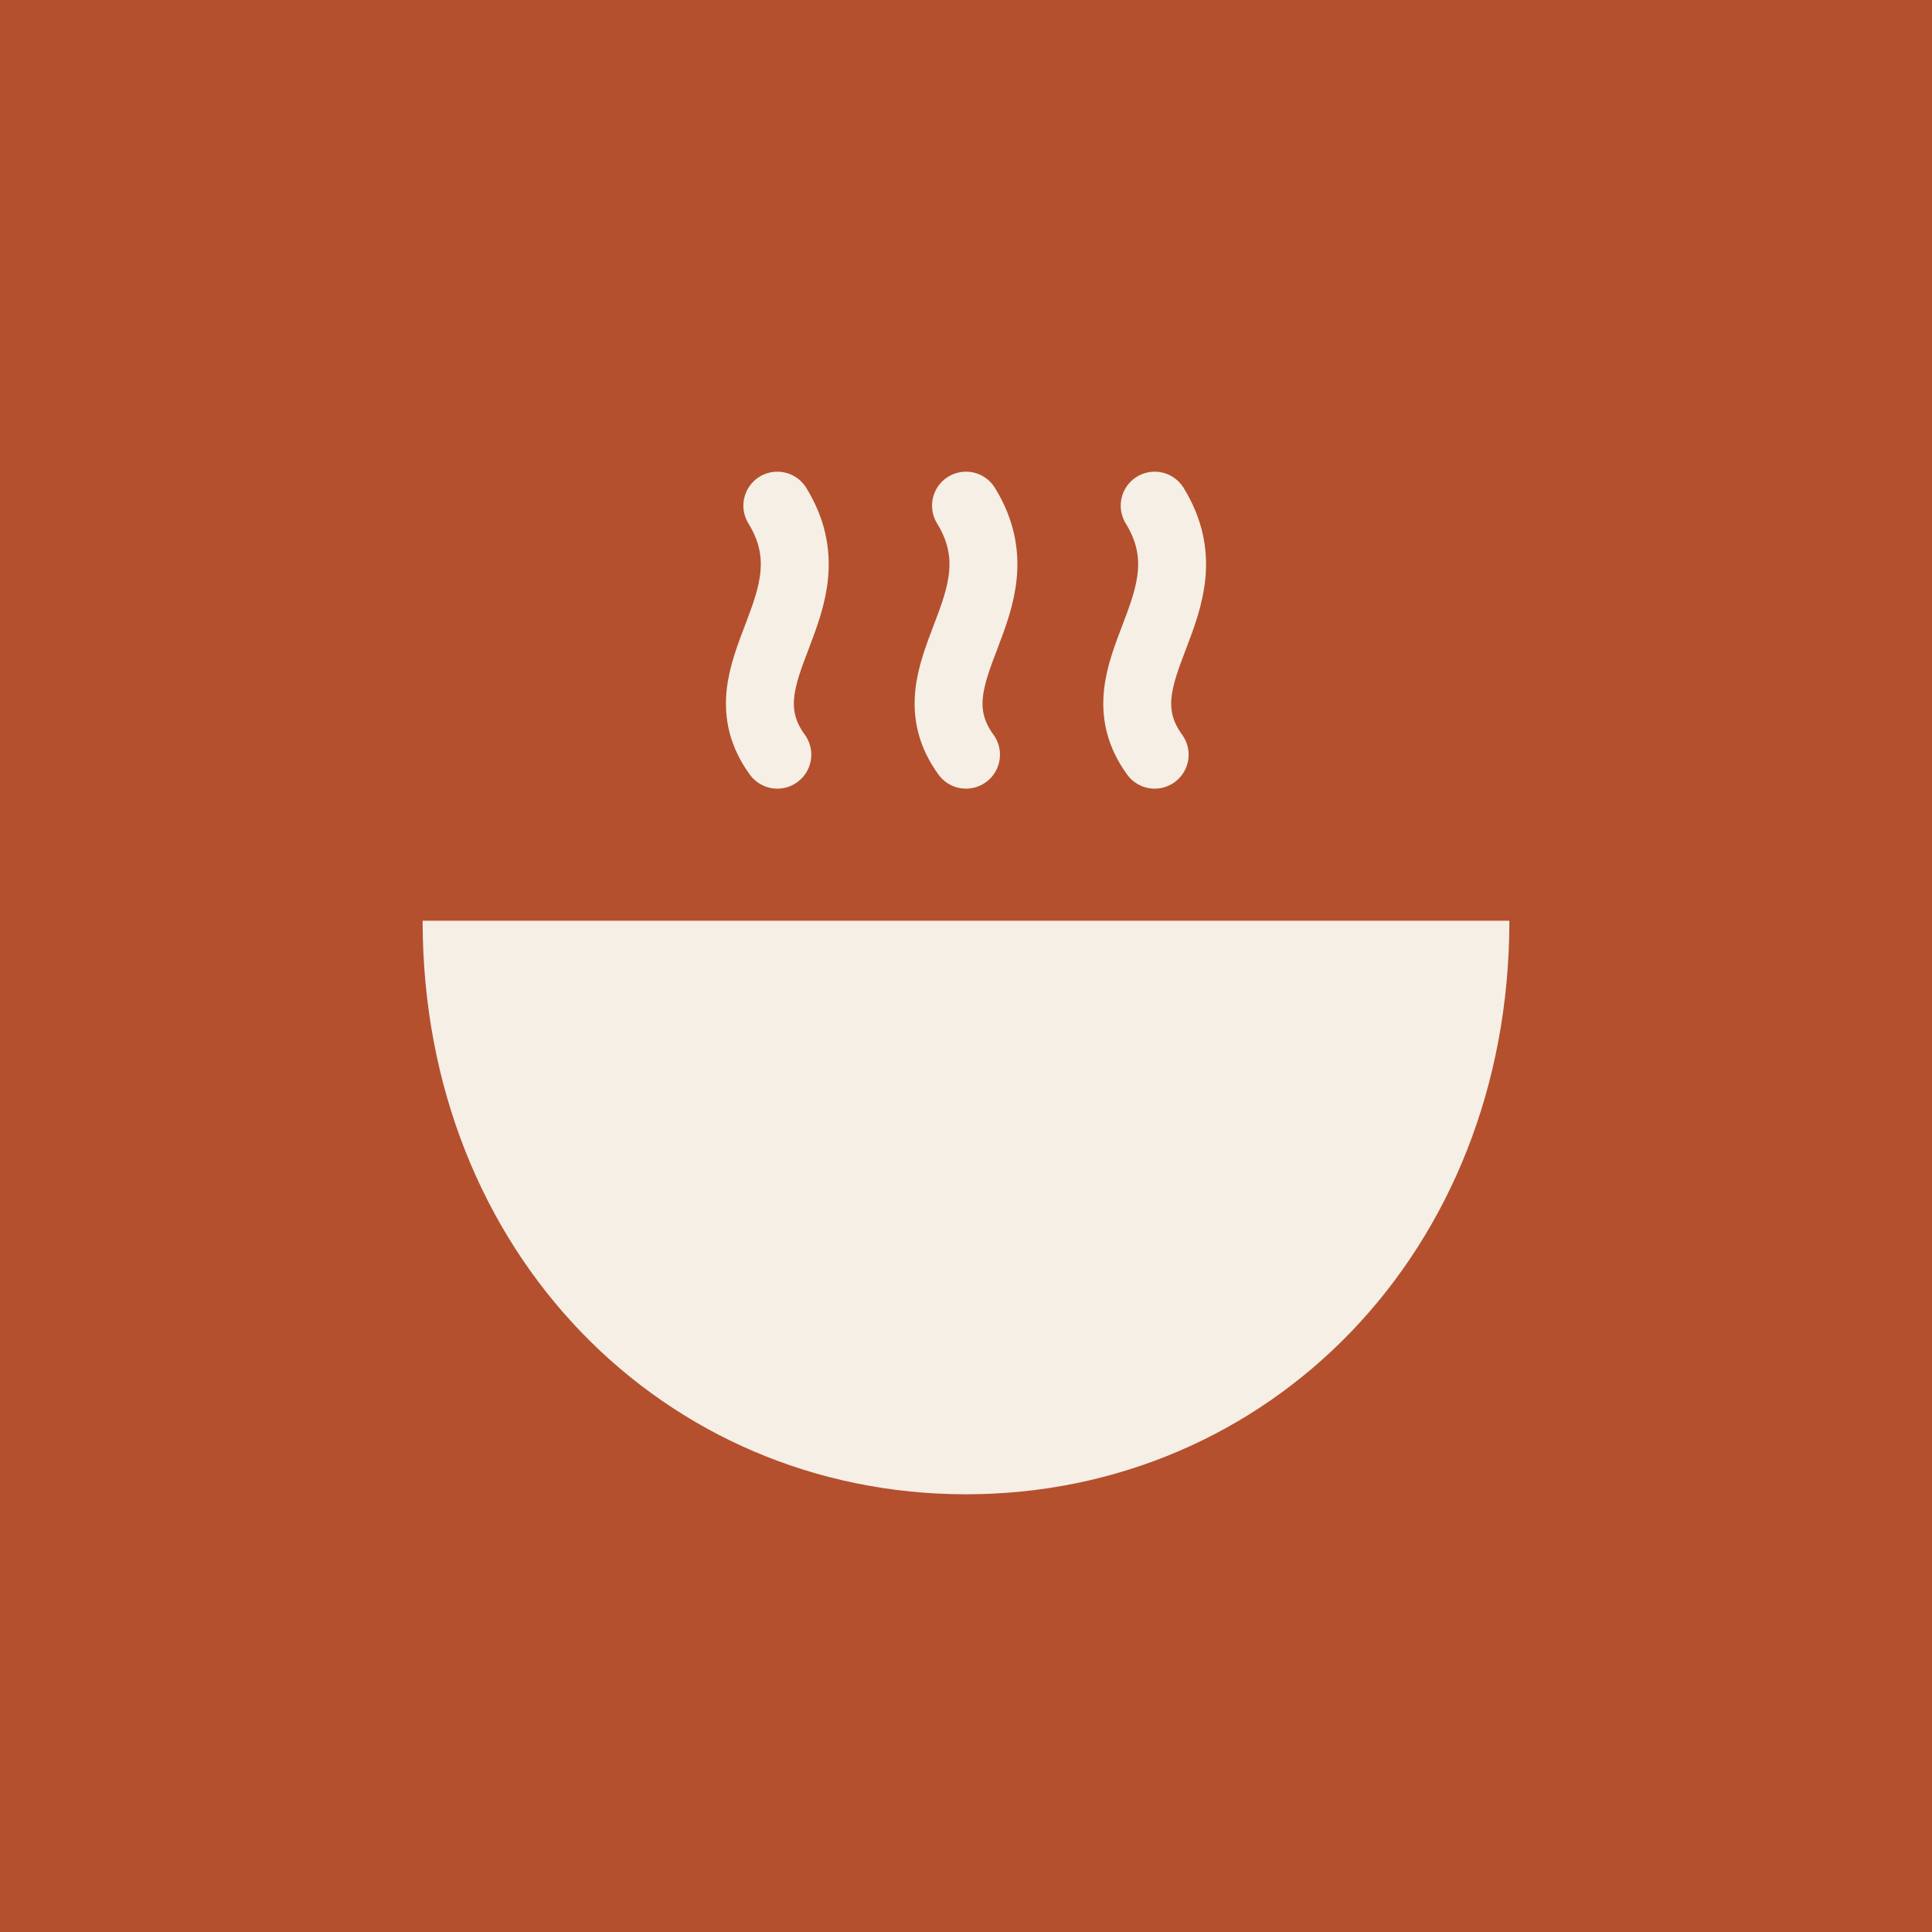
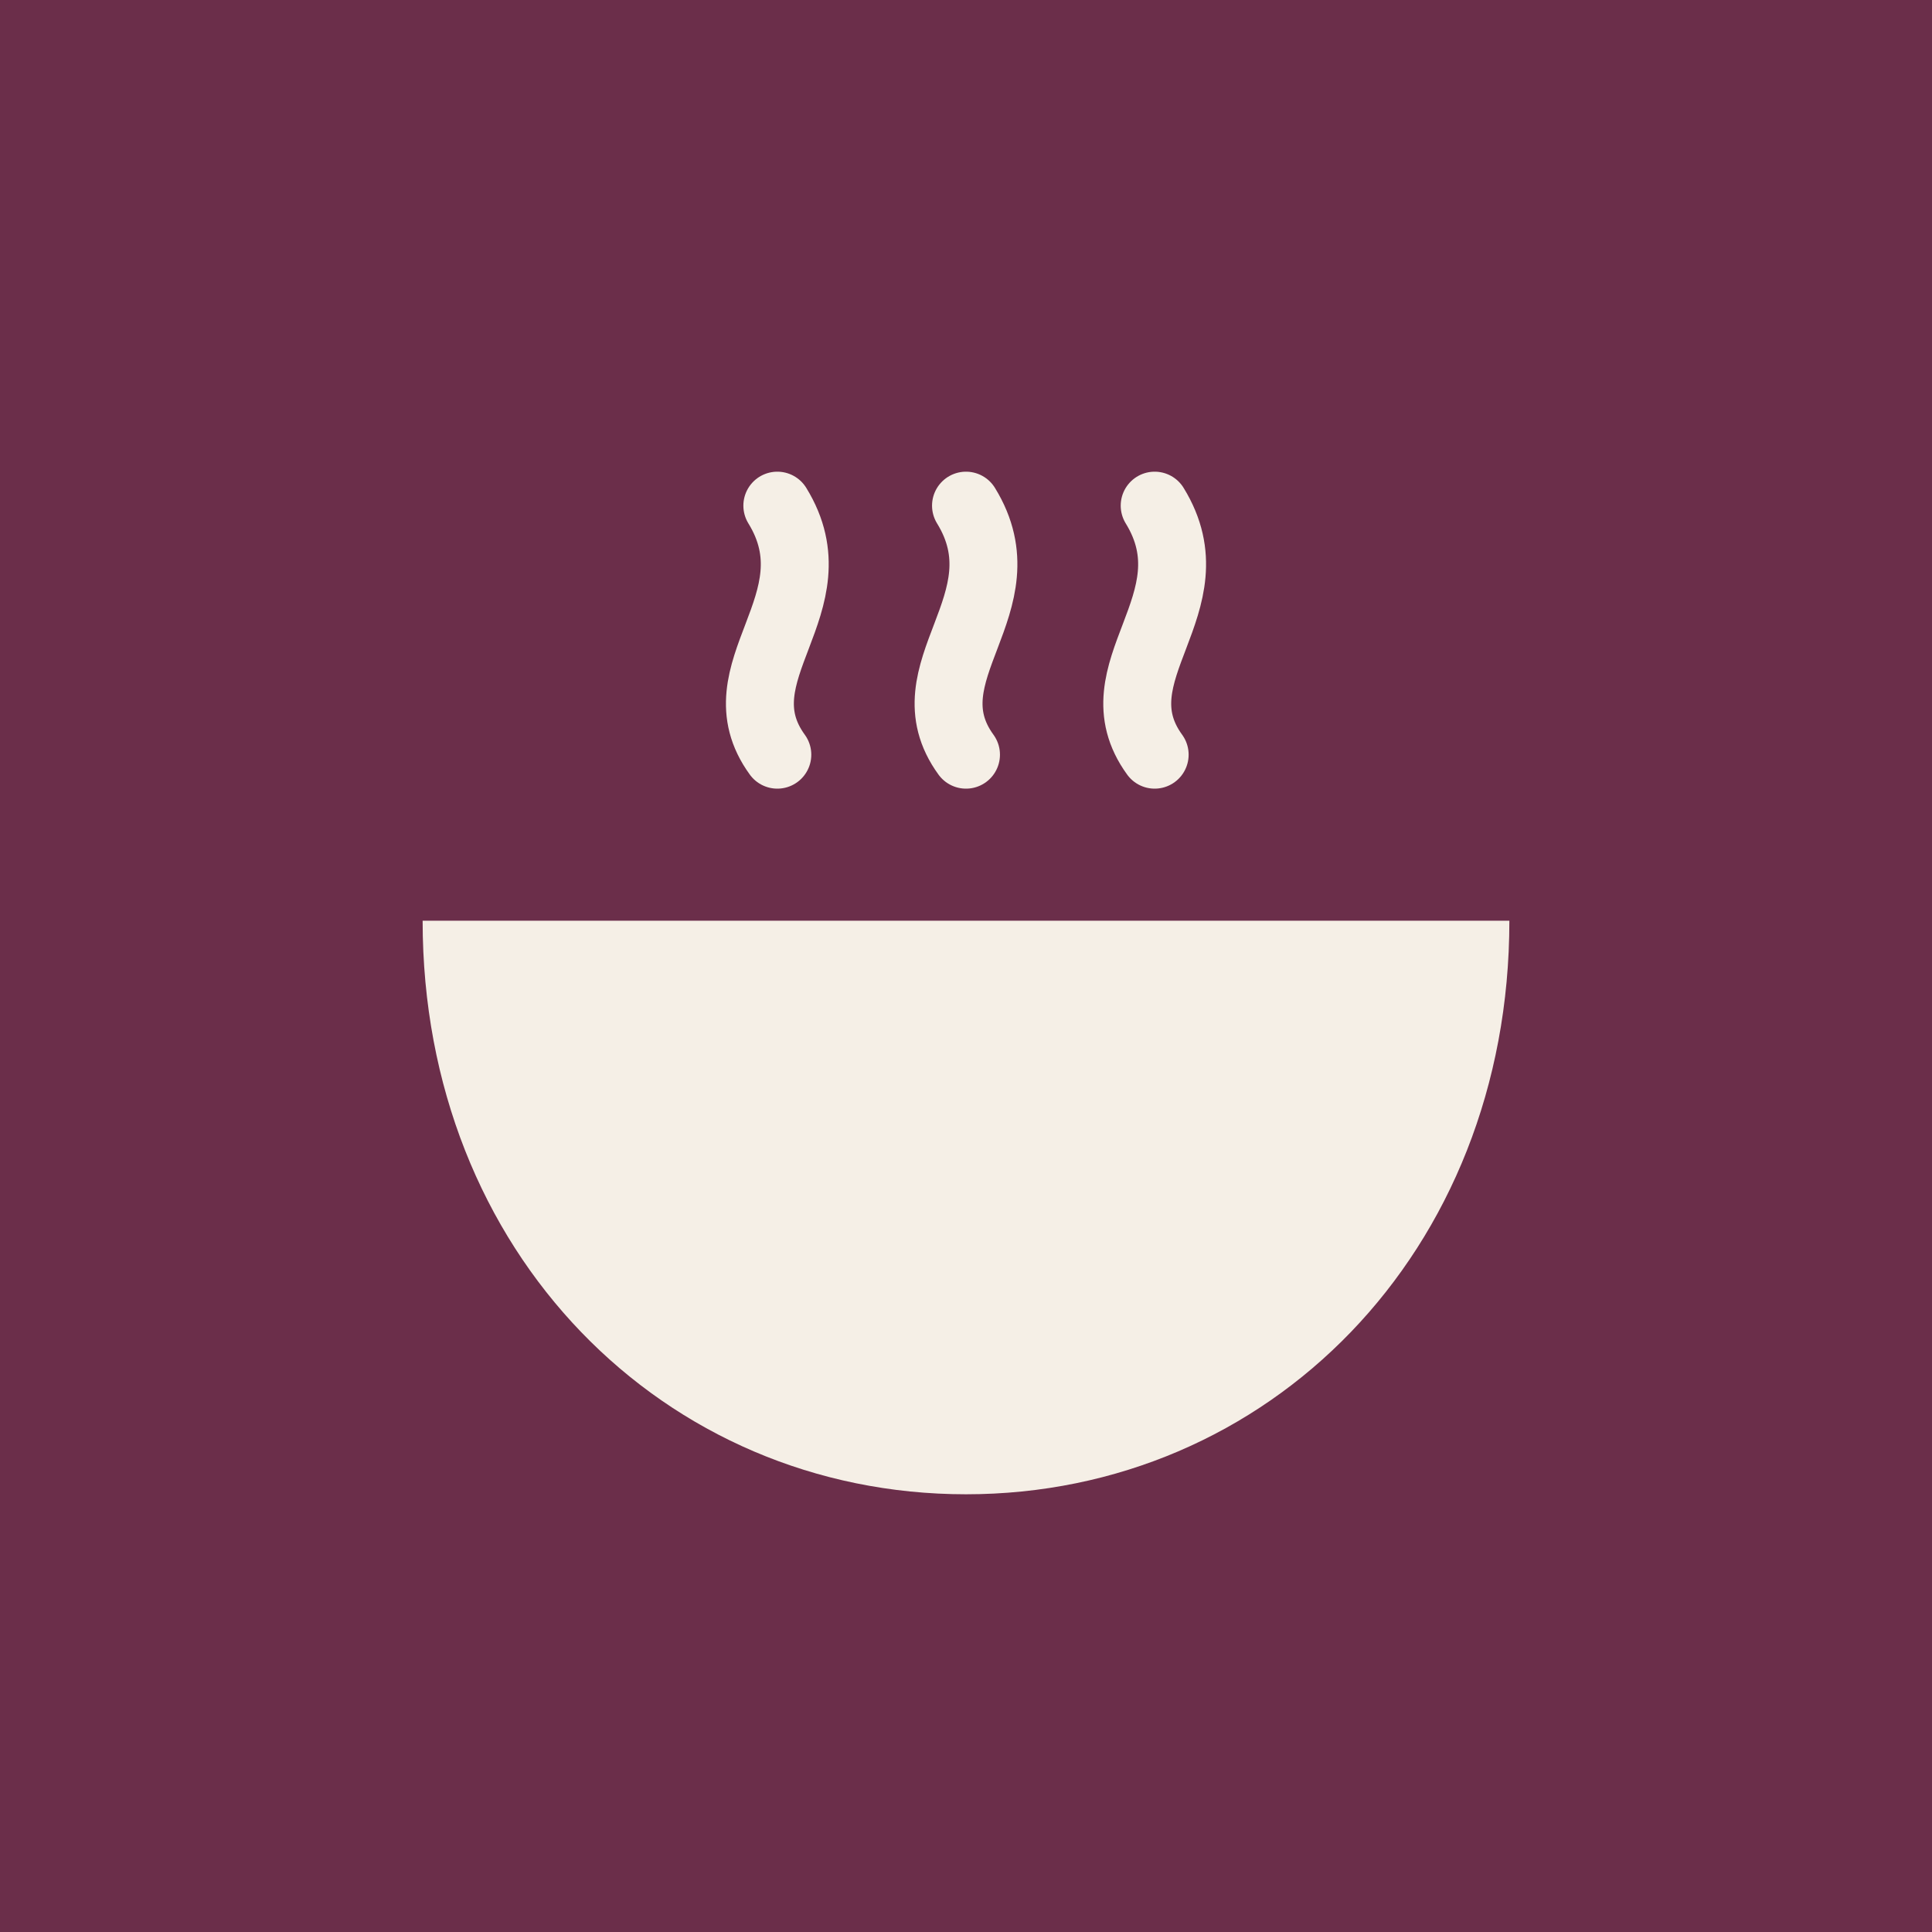
<svg xmlns="http://www.w3.org/2000/svg" viewBox="0 0 512 512">
-   <rect width="512" height="512" fill="#B4502D" />
+   <rect width="512" height="512" fill="#6B2E4A" />
  <path d="M112 244h288c0 88-64 152-144 152s-144-64-144-152z" fill="#F5EFE6" />
  <path d="M206 200c-16-22 16-40 0-66M256 200c-16-22 16-40 0-66M306 200c-16-22 16-40 0-66" stroke="#F5EFE6" stroke-width="18" stroke-linecap="round" fill="none" />
</svg>
